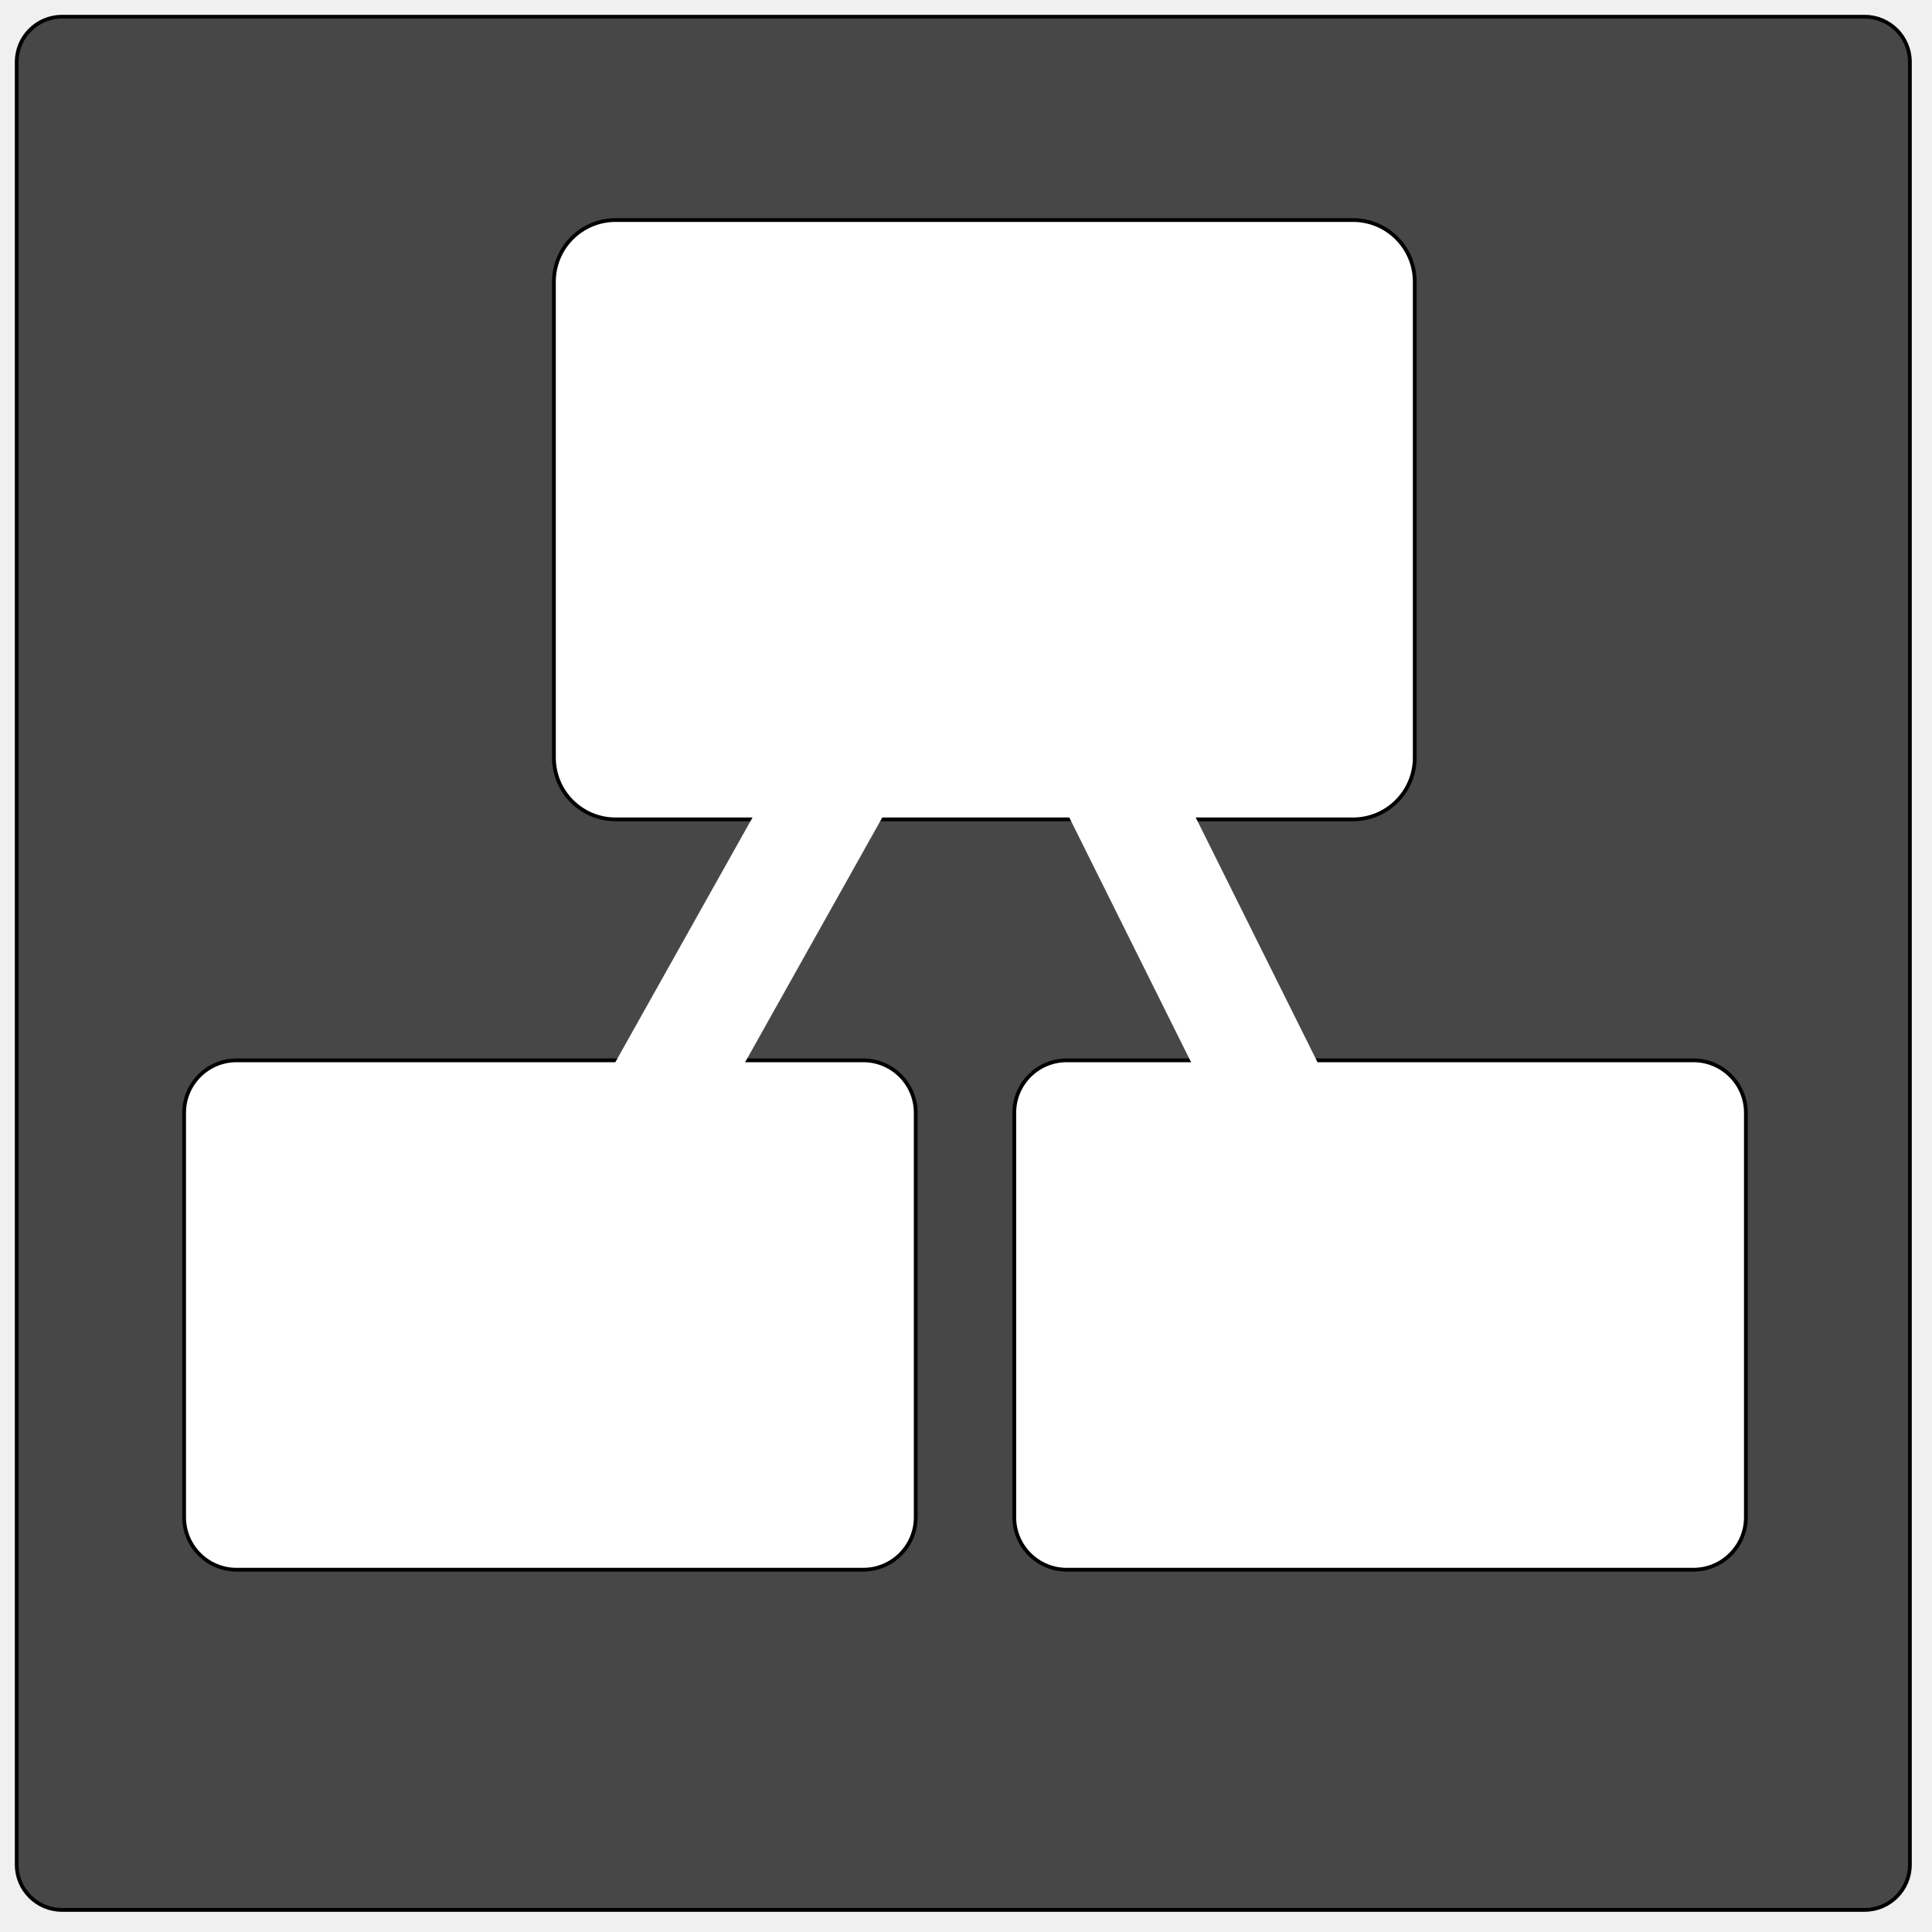
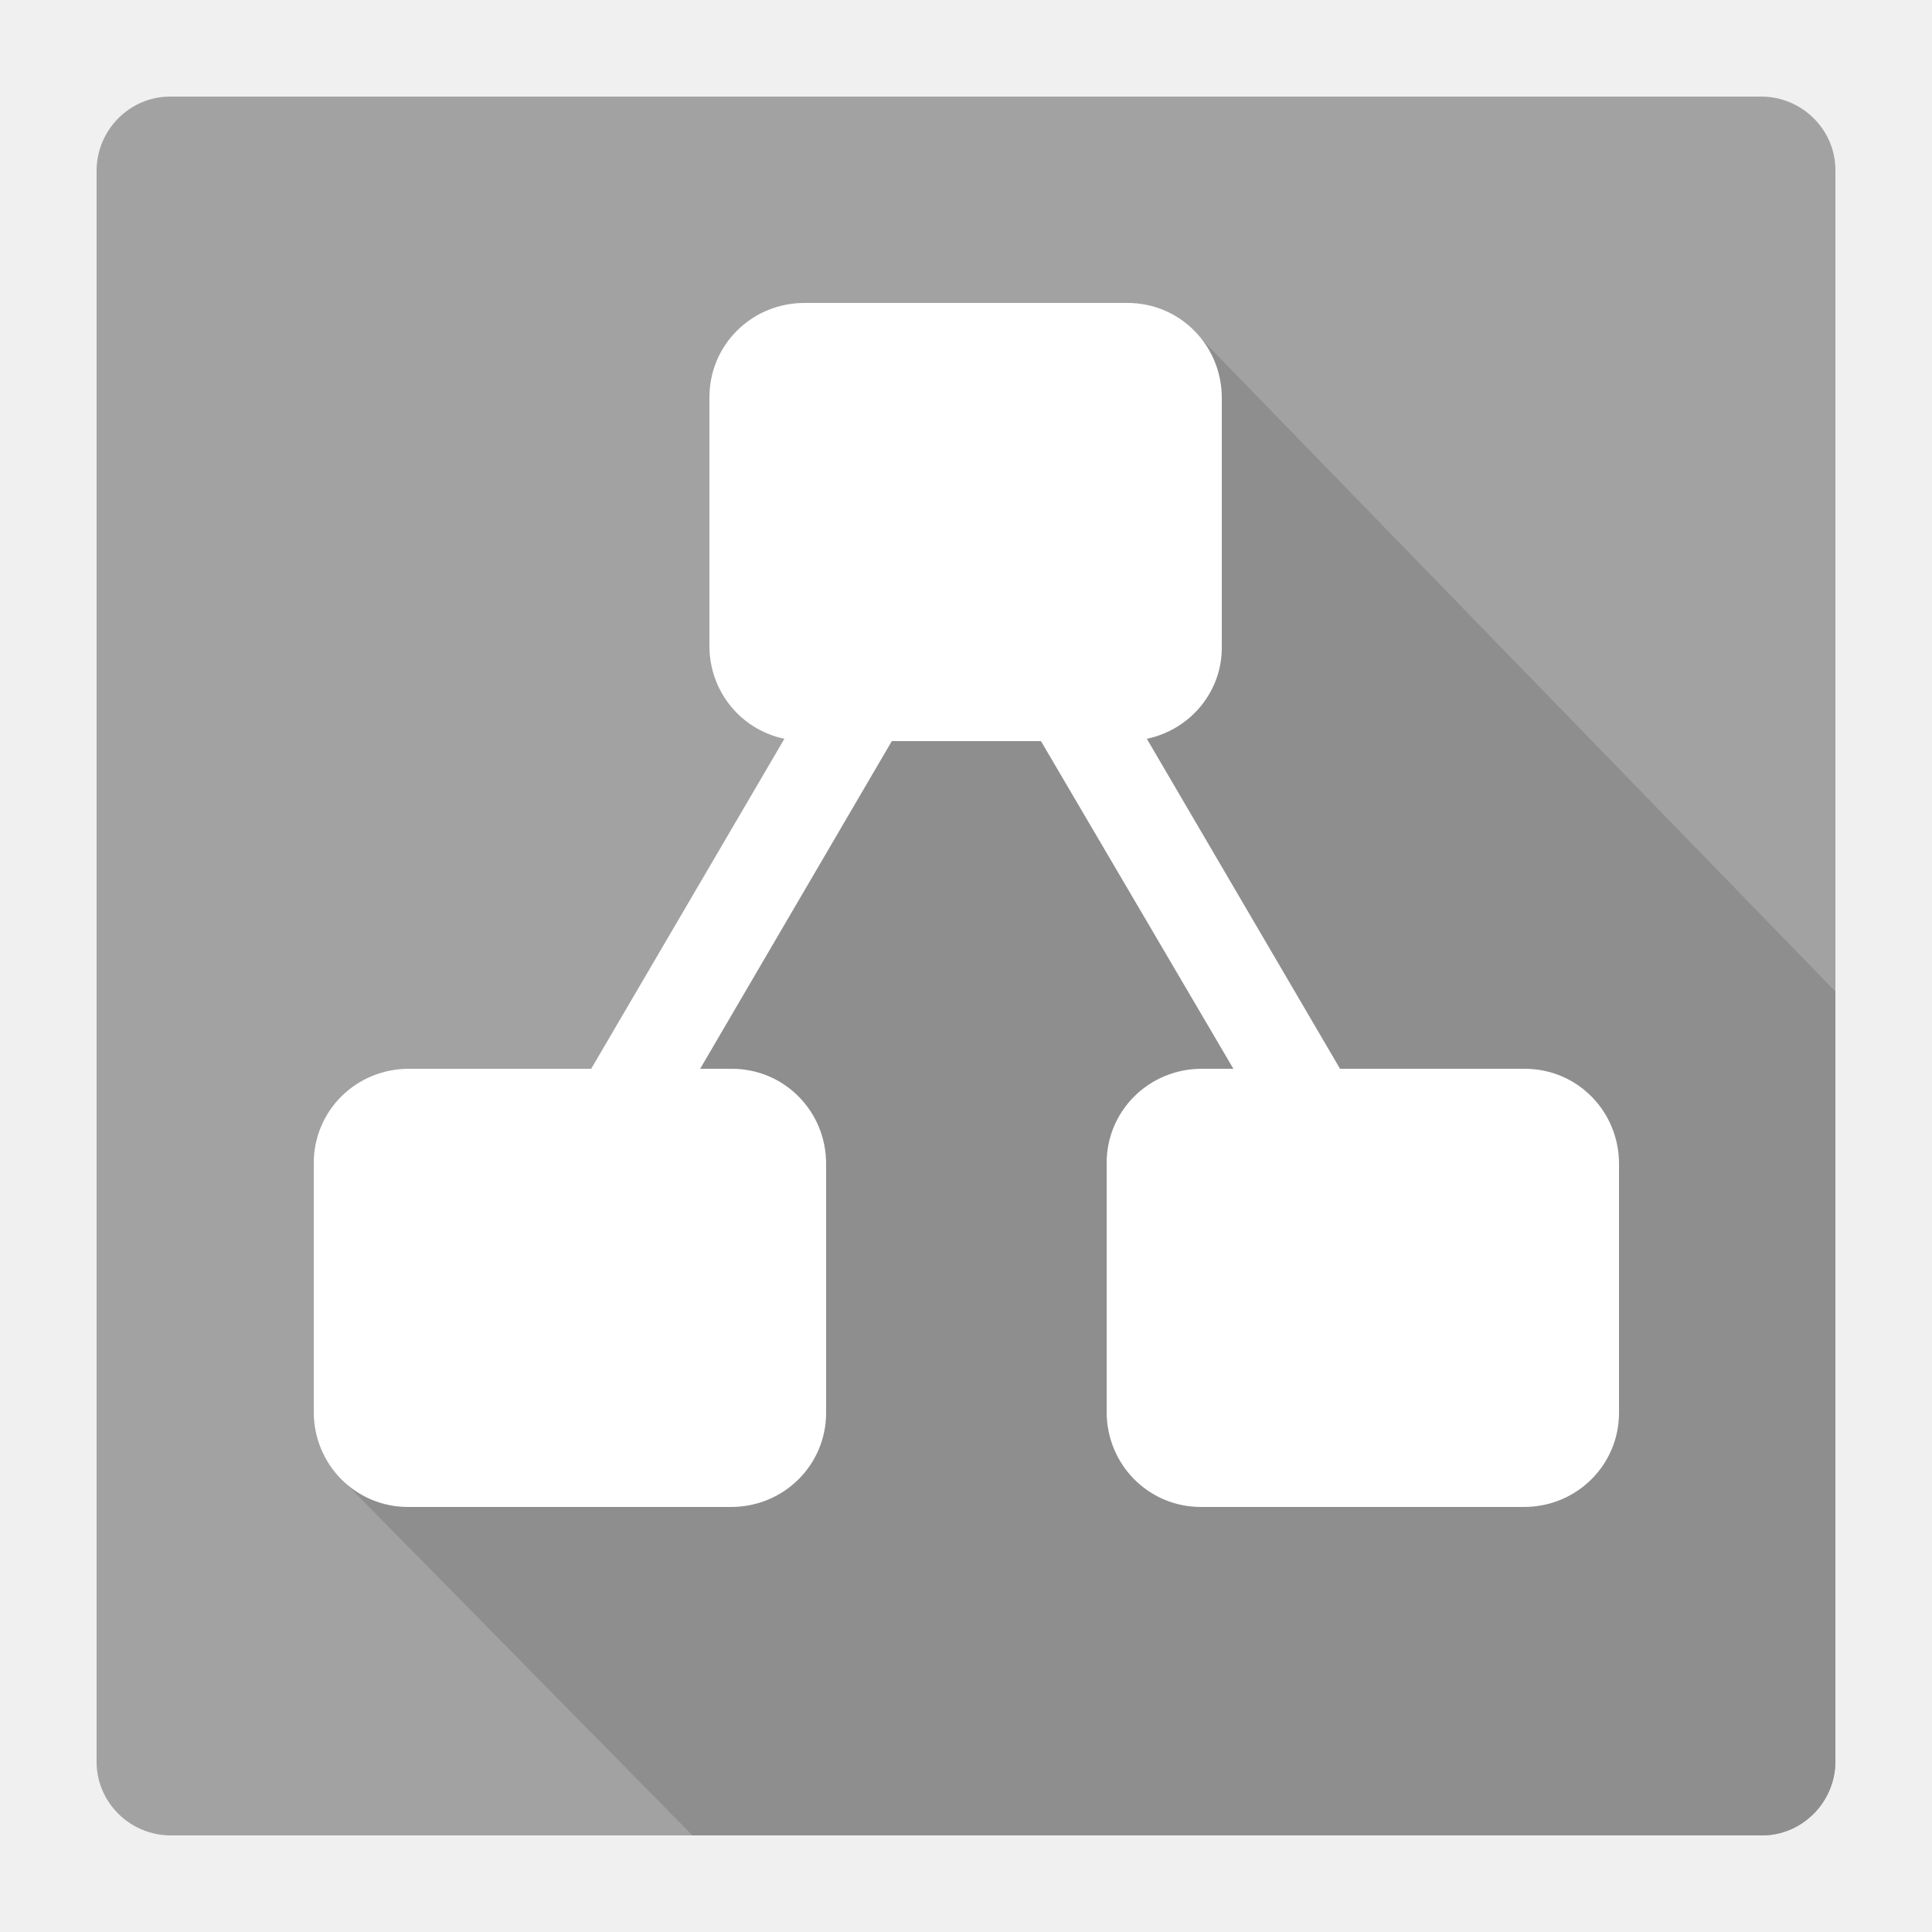
- <svg xmlns="http://www.w3.org/2000/svg" version="1.1" id="Layer_1" x="0px" y="0px" width="512px" height="512px" viewBox="0 0 512 512" enable-background="new 0 0 512 512" xml:space="preserve">
-   <path fill="#484748" stroke="#000000" stroke-miterlimit="10" d="M506.143,494.143c0,6.627-5.373,12-12,12H16.429  c-6.627,0-12-5.373-12-12V16.429c0-6.627,5.373-12,12-12h477.714c6.627,0,12,5.373,12,12V494.143z" />
-   <path fill="#FFFFFF" stroke="#000000" stroke-miterlimit="10" d="M374.919,200.792c0,9.03-7.322,16.35-16.352,16.35H163.146  c-9.03,0-16.35-7.32-16.35-16.35V74.663c0-9.03,7.32-16.35,16.35-16.35h195.422c9.029,0,16.352,7.32,16.352,16.35V200.792z" />
-   <path fill="#FFFFFF" stroke="#000000" stroke-miterlimit="10" d="M242.676,402.092c0,7.675-6.223,13.897-13.897,13.897H62.691  c-7.674,0-13.896-6.223-13.896-13.897V294.896c0-7.676,6.222-13.897,13.896-13.897h166.088c7.674,0,13.897,6.222,13.897,13.897  V402.092z" />
-   <path fill="#FFFFFF" stroke="#000000" stroke-miterlimit="10" d="M462.676,402.092c0,7.675-6.223,13.897-13.896,13.897H282.691  c-7.674,0-13.896-6.223-13.896-13.897V294.896c0-7.676,6.223-13.897,13.896-13.897h166.088c7.674,0,13.896,6.222,13.896,13.897  V402.092z" />
-   <line fill="#FFFFFF" stroke="#FFFFFF" stroke-width="30" stroke-miterlimit="10" x1="260.857" y1="137.728" x2="142.714" y2="348.494" />
-   <line fill="none" stroke="#FFFFFF" stroke-width="30" stroke-miterlimit="10" x1="260.857" y1="137.728" x2="365.736" y2="348.494" />
+ <svg xmlns="http://www.w3.org/2000/svg" version="1.1" id="Ebene_1" x="0px" y="0px" viewBox="0 0 250 250" style="enable-background:new 0 0 250 250;" xml:space="preserve">
+   <style type="text/css">
+ 	.st0{fill:#a2a2a2;}
+ 	.st1{fill:#8e8e8e;}
+ 	.st2{fill:#FFFFFF;}
+ </style>
+   <path class="st0" d="M237.5,227.9c0,5.3-4.3,9.6-9.5,9.6c0,0,0,0,0,0H22.1c-5.3,0-9.6-4.3-9.6-9.5c0,0,0,0,0,0V22.1  c0-5.3,4.3-9.6,9.5-9.6c0,0,0,0,0,0h205.9c5.3,0,9.6,4.3,9.6,9.5c0,0,0,0,0,0V227.9z" />
+   <path class="st1" d="M237.5,227.9c0,5.3-4.3,9.6-9.5,9.6c0,0,0,0,0,0H89.6L44.8,192l27.9-45.5l82.7-102.7l82.1,84.5V227.9z" />
+   <path class="st2" d="M197.1,138.3h-23.7l-25-42.7c5.7-1.2,9.8-6.2,9.7-12V51.5c0-6.8-5.4-12.3-12.2-12.3c0,0-0.1,0-0.1,0h-41.7  c-6.8,0-12.3,5.4-12.3,12.2c0,0,0,0.1,0,0.1v32.1c0,5.8,4,10.8,9.7,12l-25,42.7H52.9c-6.8,0-12.3,5.4-12.3,12.2c0,0,0,0.1,0,0.1  v32.1c0,6.8,5.4,12.3,12.2,12.3c0,0,0.1,0,0.1,0h41.7c6.8,0,12.3-5.4,12.3-12.2c0,0,0-0.1,0-0.1v-32.1c0-6.8-5.4-12.3-12.2-12.3  c0,0-0.1,0-0.1,0h-4l24.8-42.4h19.3l24.9,42.4h-4.1c-6.8,0-12.3,5.4-12.3,12.2c0,0,0,0.1,0,0.1v32.1c0,6.8,5.4,12.3,12.2,12.3  c0,0,0.1,0,0.1,0h41.7c6.8,0,12.3-5.4,12.3-12.2c0,0,0-0.1,0-0.1v-32.1c0-6.8-5.4-12.3-12.2-12.3  C197.2,138.3,197.2,138.3,197.1,138.3z" />
</svg>
